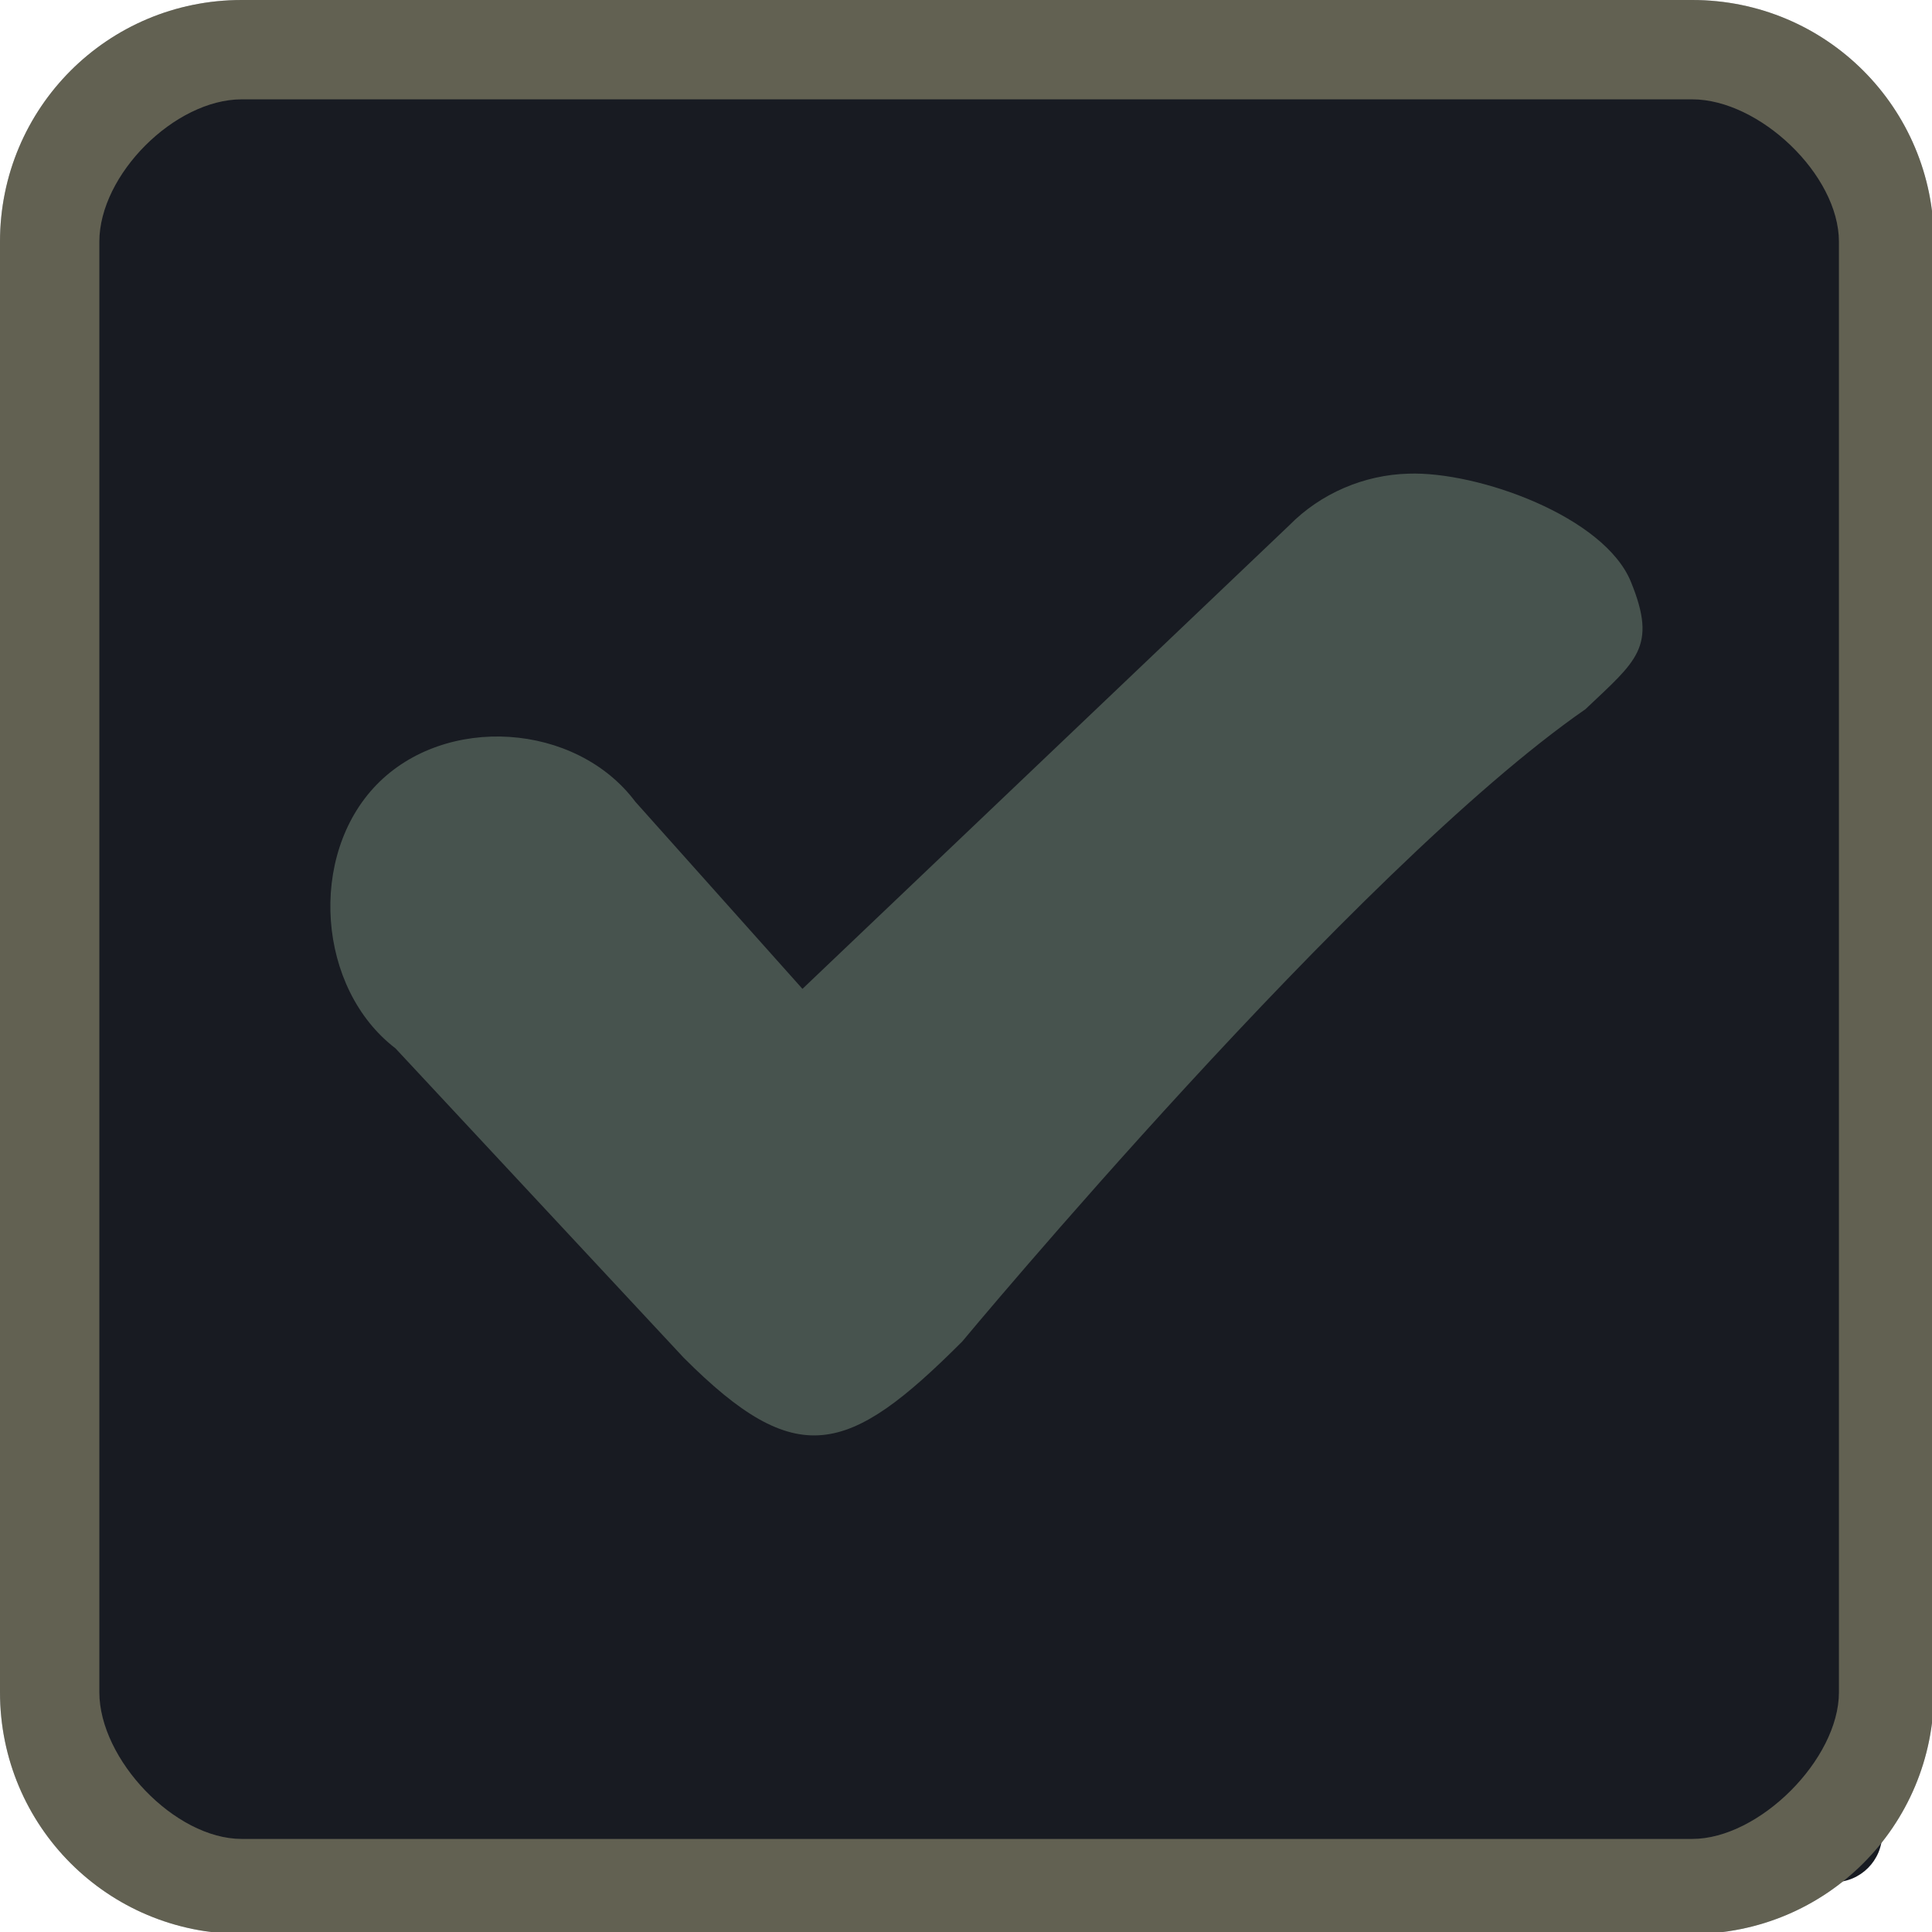
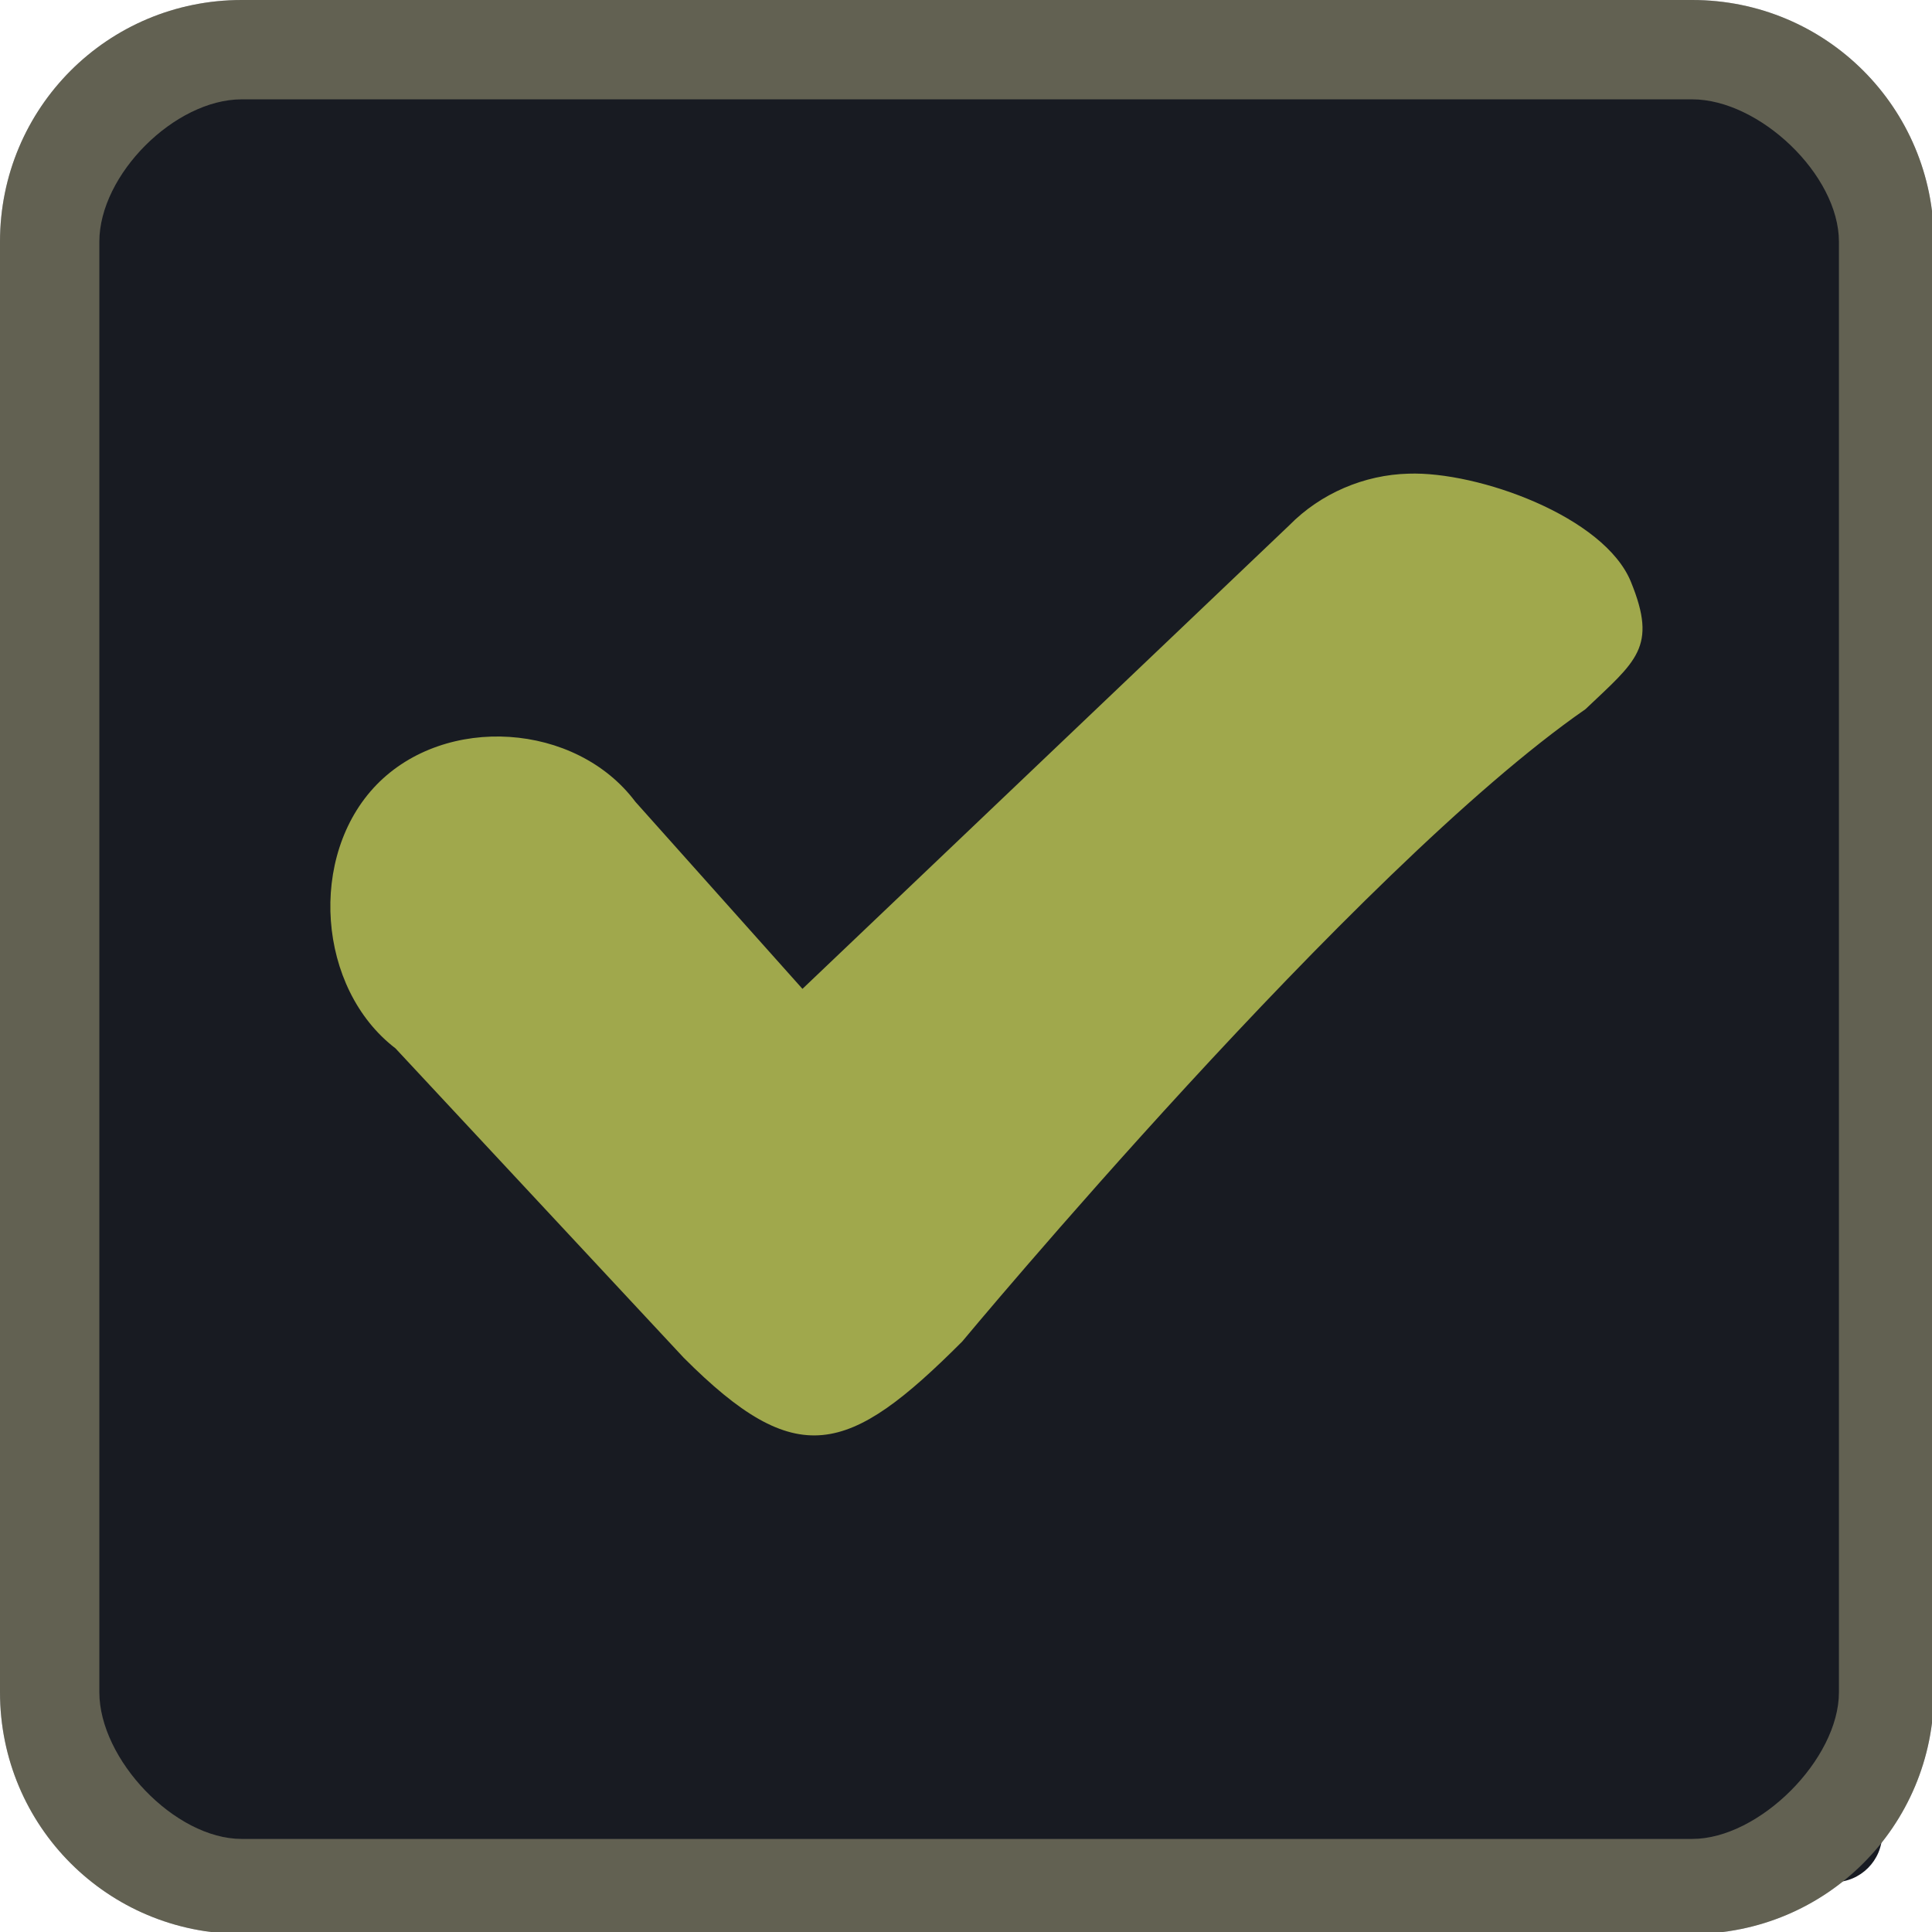
<svg xmlns="http://www.w3.org/2000/svg" width="333pt" height="333pt" viewBox="0 0 333 333" version="1.1">
  <g id="surface1">
    <path style=" stroke:none;fill-rule:nonzero;fill:#181b22;fill-opacity:1;" d="M 20.246 11.914 L 316.082 11.914 C 320.672 11.914 324.414 15.625 324.414 20.246 L 324.414 316.082 C 324.414 320.672 320.672 324.414 316.082 324.414 L 20.246 324.414 C 15.625 324.414 11.914 320.672 11.914 316.082 L 11.914 20.246 C 11.914 15.625 15.625 11.914 20.246 11.914 Z M 20.246 11.914 " />
    <path style=" stroke:none;fill-rule:nonzero;fill:#262d39;fill-opacity:1;" d="M 41.668 0 C 18.586 0 0 18.586 0 41.668 L 0 291.668 C 0 314.746 18.586 333.332 41.668 333.332 L 291.668 333.332 C 314.746 333.332 333.332 314.746 333.332 291.668 L 333.332 41.668 C 333.332 18.586 314.746 0 291.668 0 Z M 41.668 17.121 L 291.668 17.121 C 303.223 17.121 316.961 30.109 316.961 41.668 L 316.961 291.668 C 316.961 303.223 303.223 316.961 291.668 316.961 L 41.668 316.961 C 30.109 316.961 17.121 303.223 17.121 291.668 L 17.121 41.668 C 17.121 30.109 30.109 17.121 41.668 17.121 Z M 41.668 17.121 " />
    <path style=" stroke:none;fill-rule:nonzero;fill:#efd98d;fill-opacity:0.30;" d="M 41.668 0 C 18.586 0 0 18.586 0 41.668 L 0 291.668 C 0 314.746 18.586 333.332 41.668 333.332 L 291.668 333.332 C 314.746 333.332 333.332 314.746 333.332 291.668 L 333.332 41.668 C 333.332 18.586 314.746 0 291.668 0 Z M 41.668 17.121 L 291.668 17.121 C 303.223 17.121 316.961 30.109 316.961 41.668 L 316.961 291.668 C 316.961 303.223 303.223 316.961 291.668 316.961 L 41.668 316.961 C 30.109 316.961 17.121 303.223 17.121 291.668 L 17.121 41.668 C 17.121 30.109 30.109 17.121 41.668 17.121 Z M 41.668 17.121 " />
-     <path style=" stroke:none;fill-rule:nonzero;fill:#47534e;fill-opacity:1;" d="M 242.773 81.641 C 235.156 81.836 227.637 85.027 222.234 90.527 L 138.312 170.441 L 109.504 138.184 C 99.25 124.512 76.789 123.047 64.91 135.254 C 53.027 147.492 54.688 170.379 68.164 180.695 L 117.84 234.016 C 137.336 253.547 146.16 250.945 165.852 231.219 C 165.852 231.219 233.562 149.773 273.273 122.234 C 282.031 113.898 285.711 111.59 281.121 100.324 C 276.562 89.031 254.754 81.219 242.773 81.641 Z M 242.773 81.641 " />
+     <path style=" stroke:none;fill-rule:nonzero;fill:#a0a84c;fill-opacity:1;" d="M 242.773 81.641 C 235.156 81.836 227.637 85.027 222.234 90.527 L 138.312 170.441 L 109.504 138.184 C 99.25 124.512 76.789 123.047 64.91 135.254 C 53.027 147.492 54.688 170.379 68.164 180.695 L 117.84 234.016 C 137.336 253.547 146.16 250.945 165.852 231.219 C 165.852 231.219 233.562 149.773 273.273 122.234 C 282.031 113.898 285.711 111.59 281.121 100.324 C 276.562 89.031 254.754 81.219 242.773 81.641 Z M 242.773 81.641 " />
  </g>
</svg>
